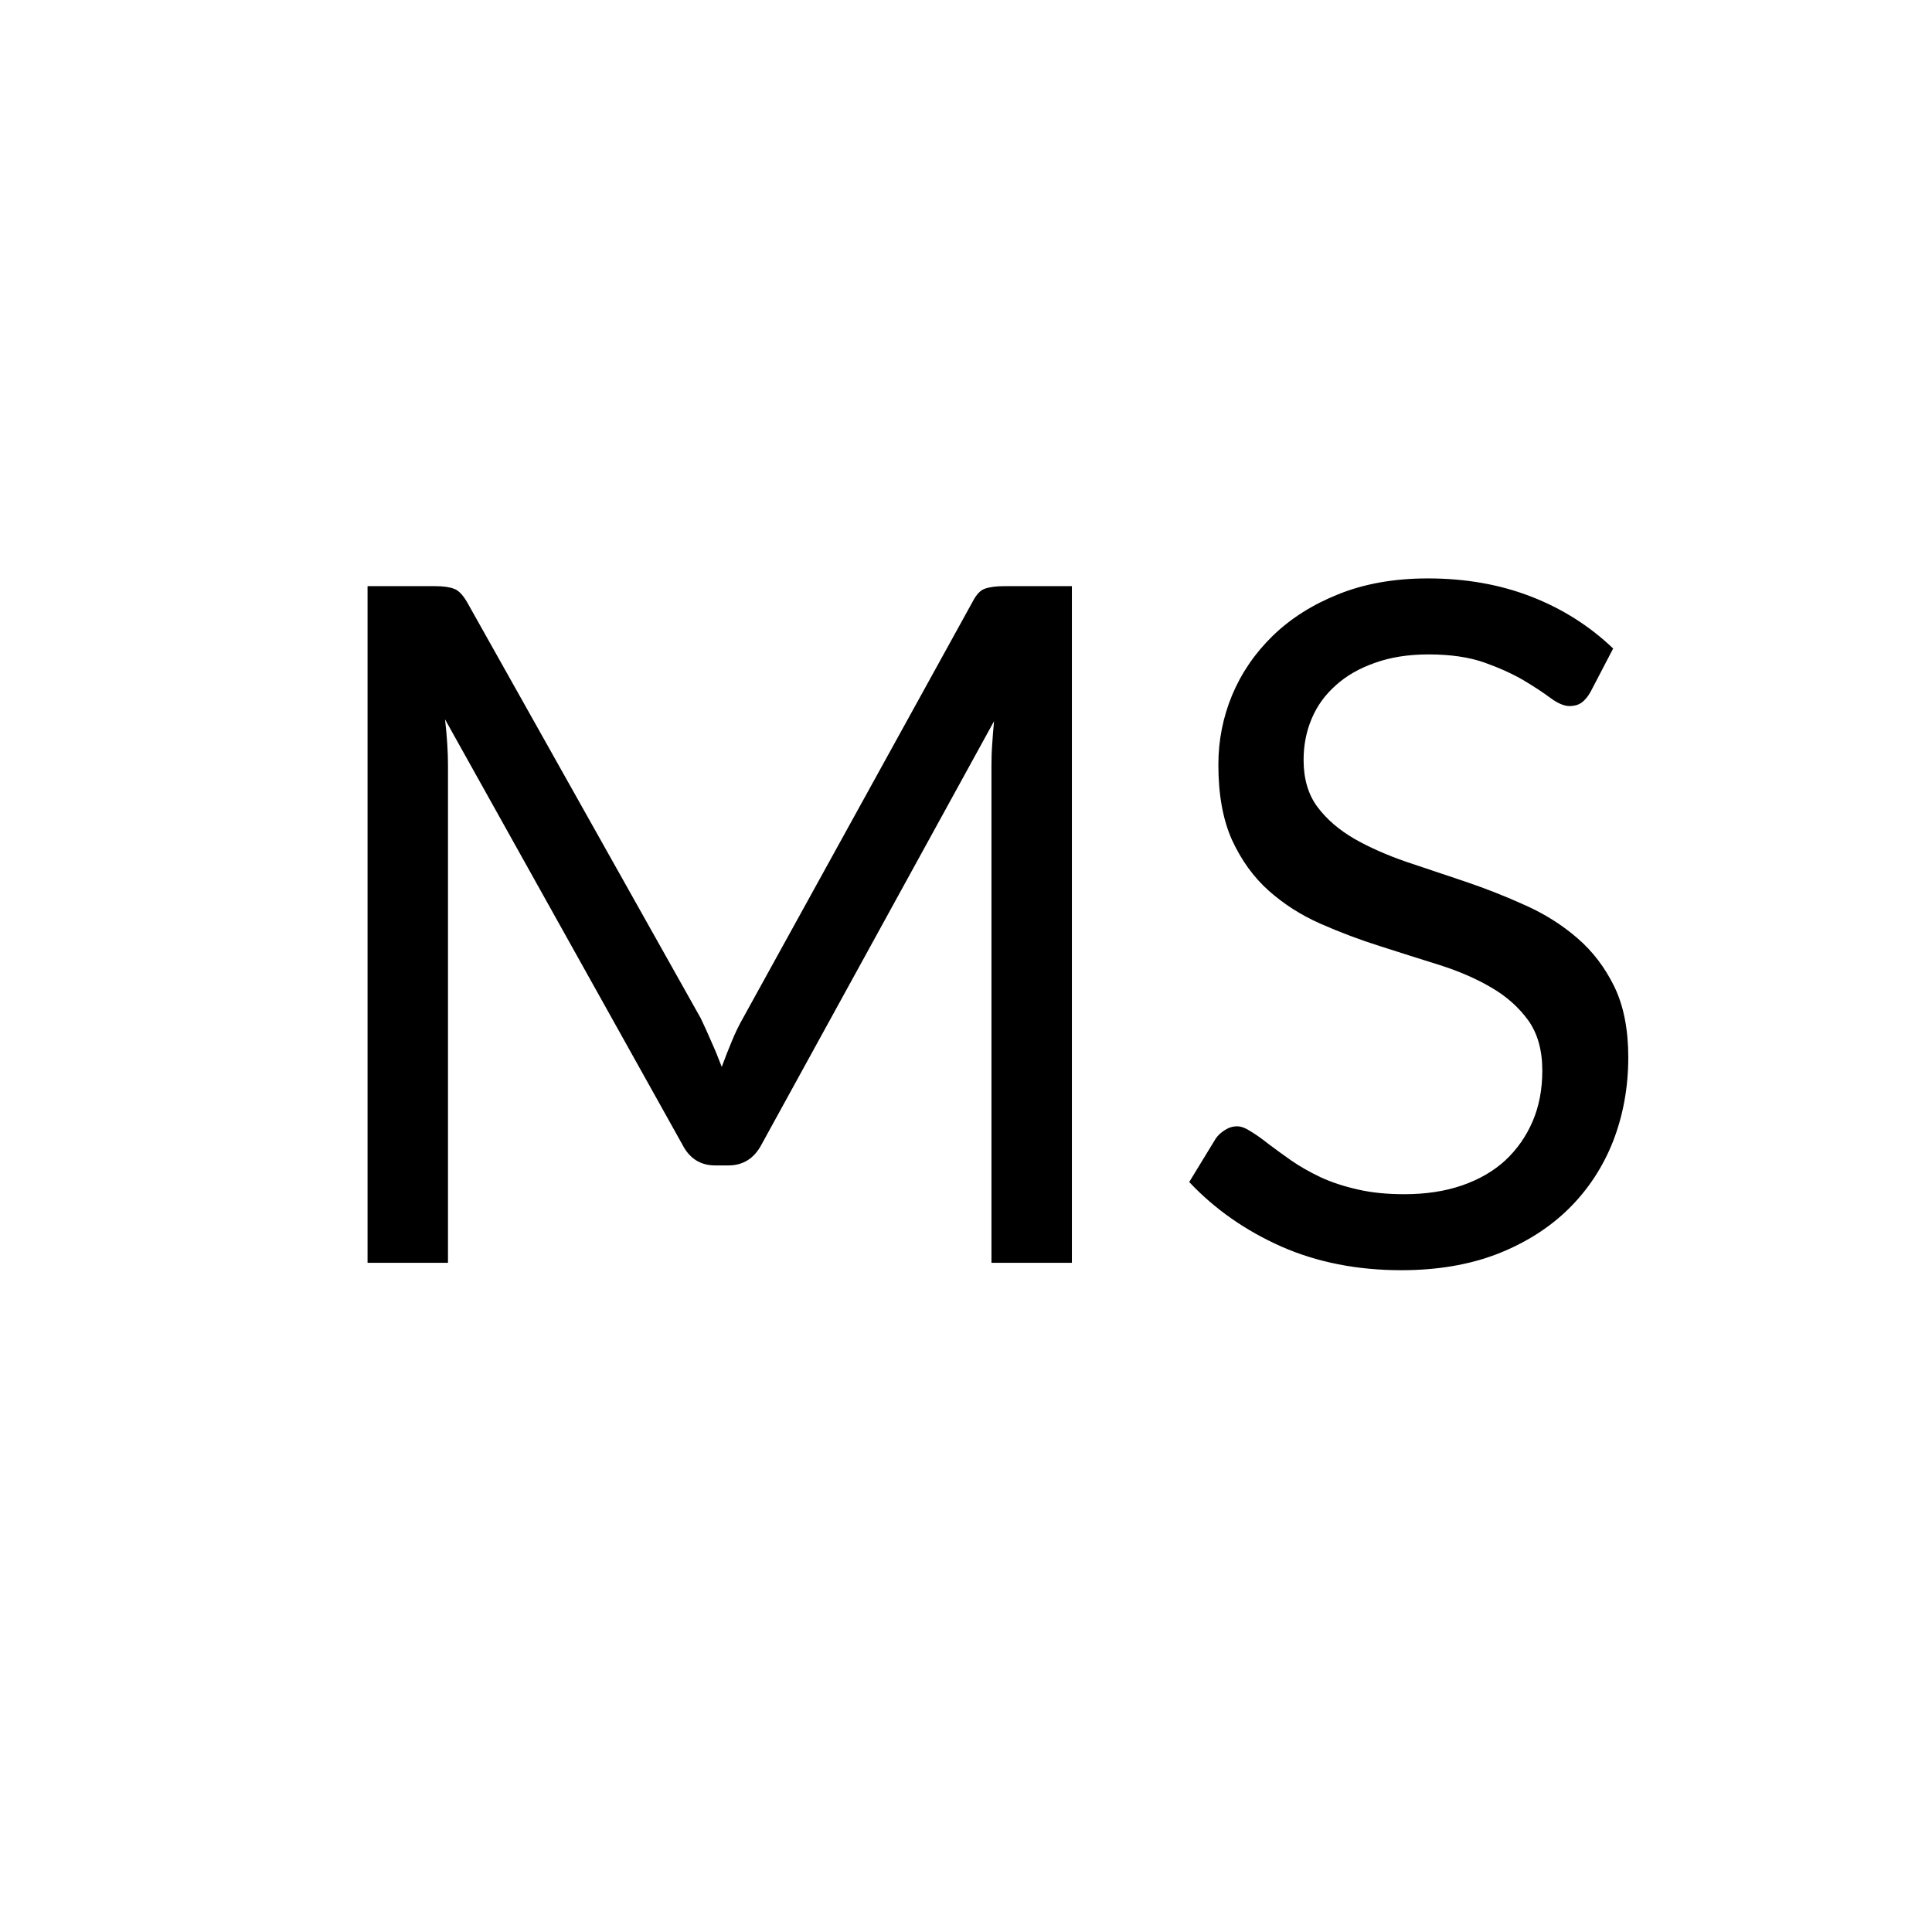
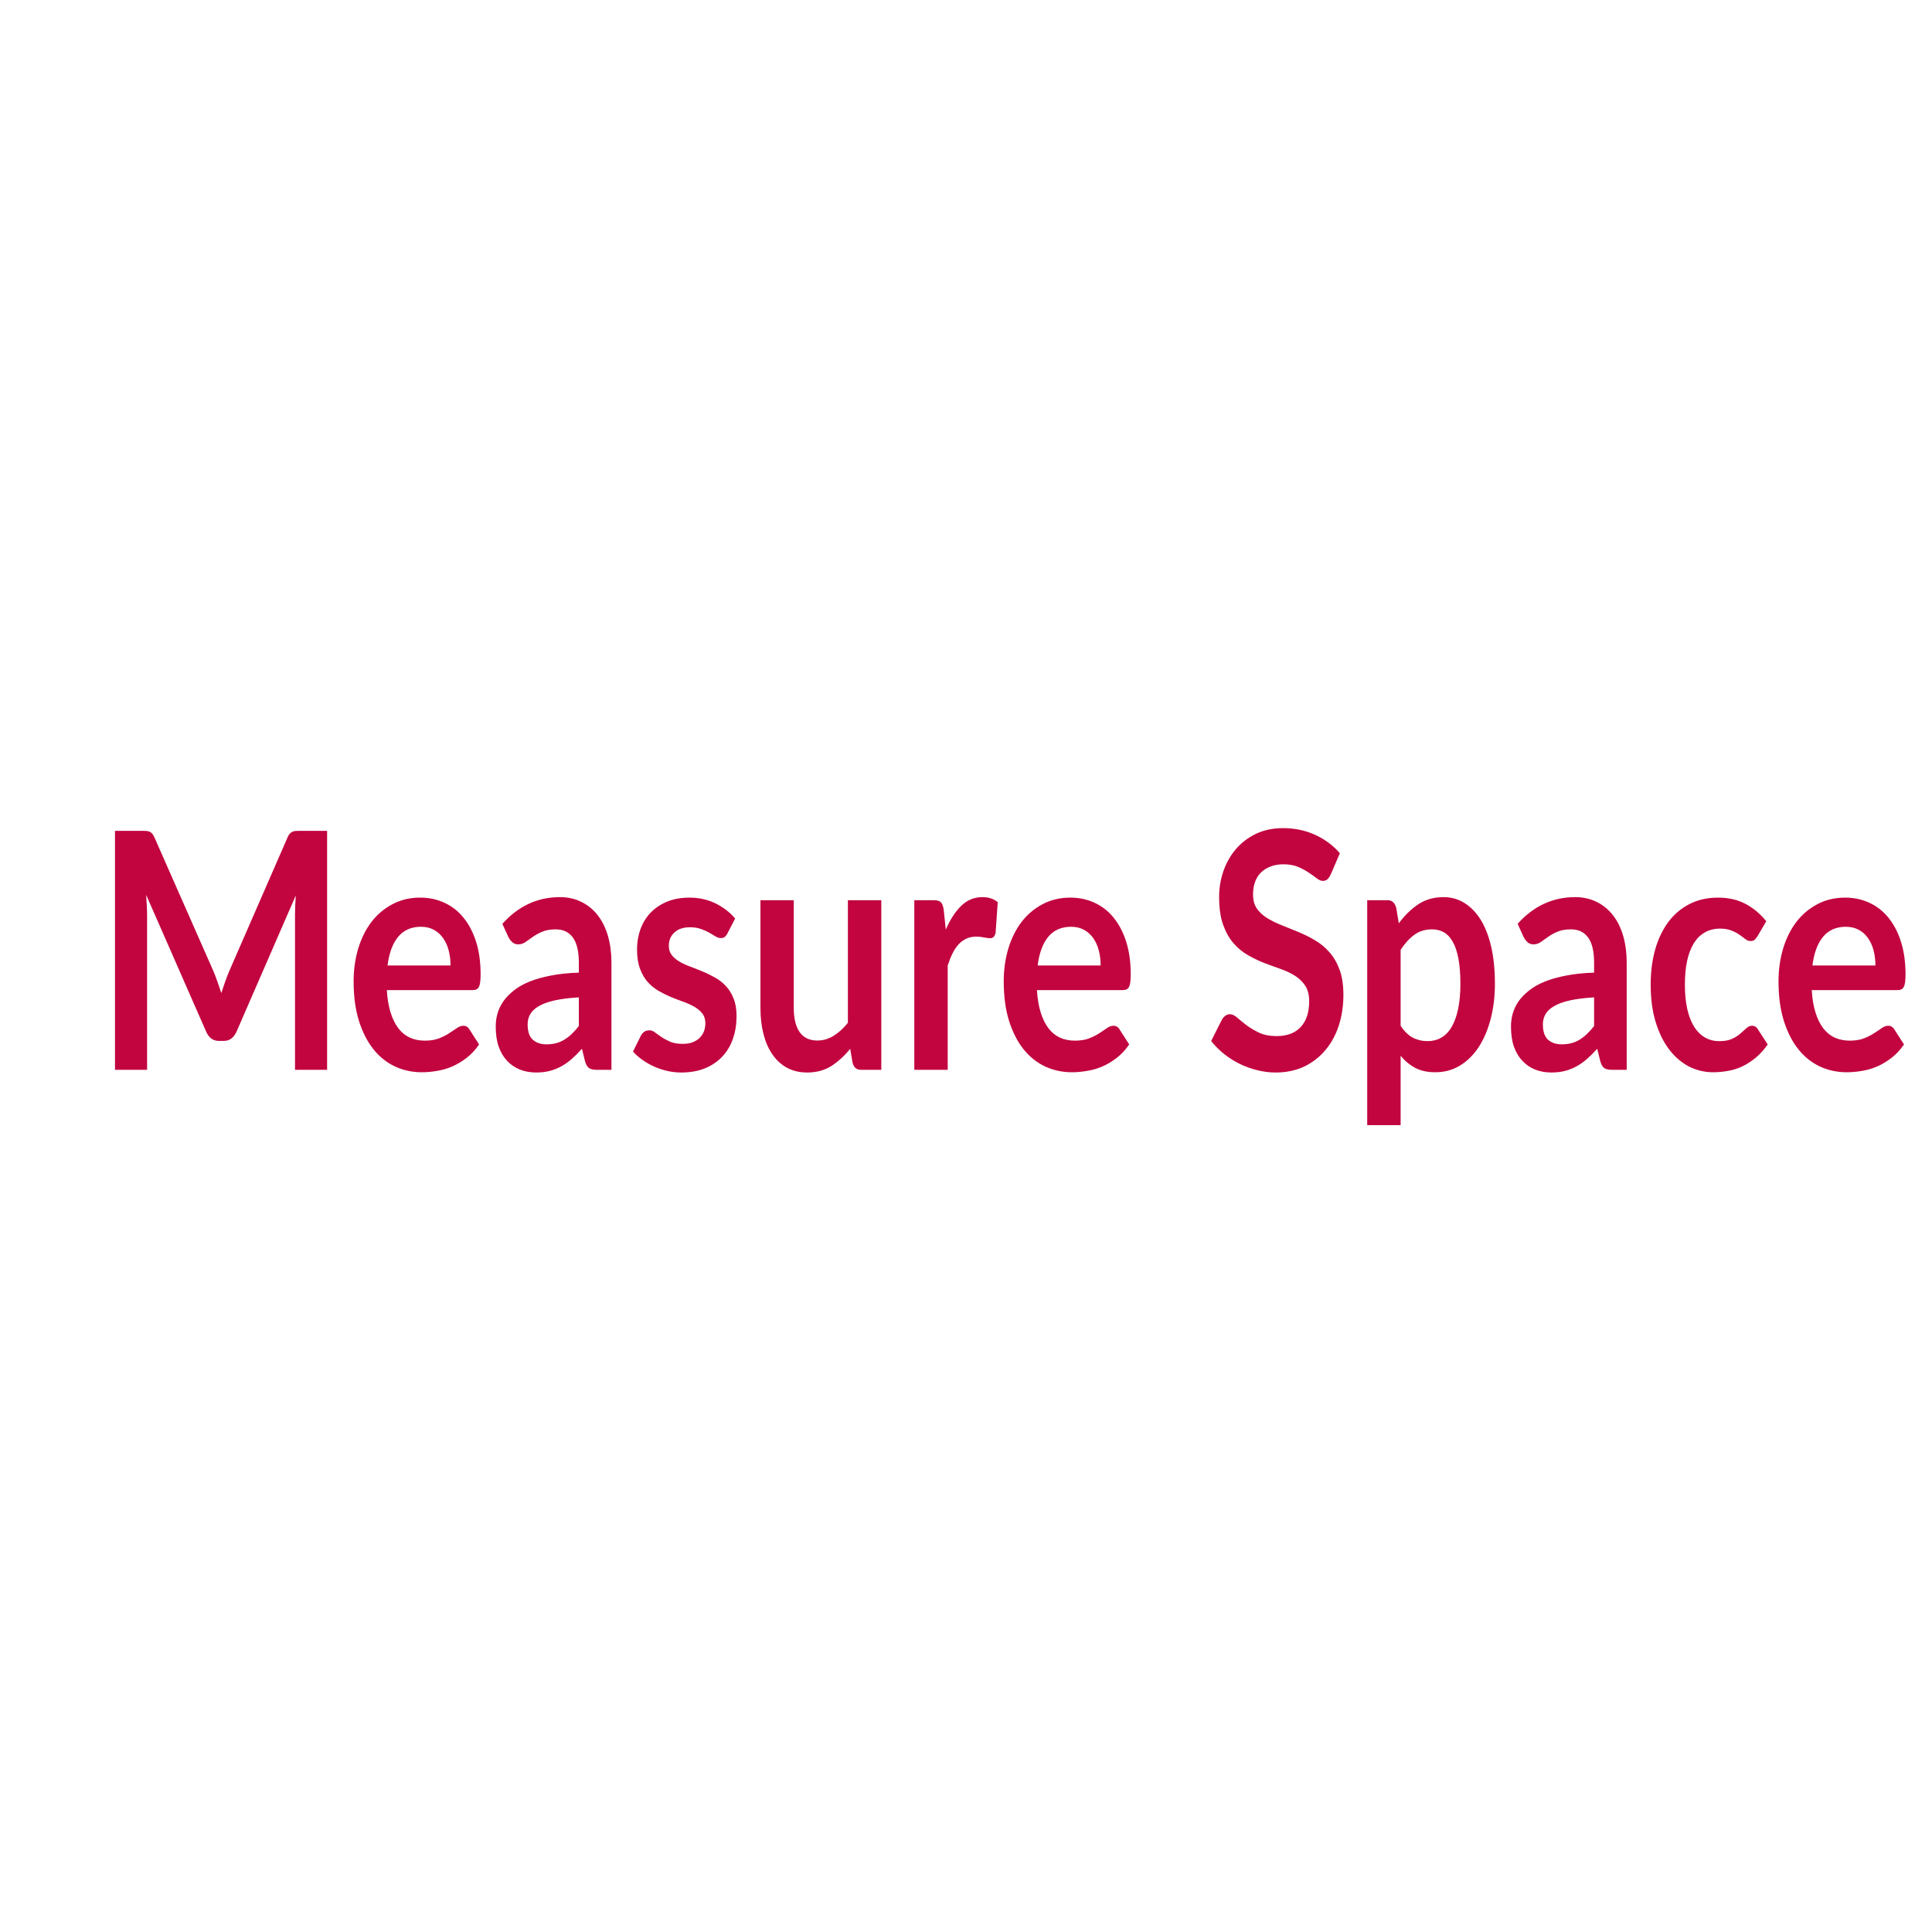
- <svg xmlns="http://www.w3.org/2000/svg" version="1.1" width="54px" height="54px" viewBox="0 0 54 54" xml:space="preserve">
+ <svg xmlns="http://www.w3.org/2000/svg" version="1.1" width="54" height="54" viewBox="0 0 54 54" xml:space="preserve">
  <defs>
</defs>
  <rect x="0" y="0" width="100%" height="100%" fill="transparent" />
-   <g transform="matrix(1 0 0 1 27 27)" id="a6725adb-1e6f-4c23-b102-8a5536b6f34d">
+   <g transform="matrix(1 0 0 1 27 27)" id="c51a1073-9ea1-472d-8b51-e924dd6e5bdf">
    <rect style="stroke: none; stroke-width: 1; stroke-dasharray: none; stroke-linecap: butt; stroke-dashoffset: 0; stroke-linejoin: miter; stroke-miterlimit: 4; fill: rgb(255,255,255); fill-rule: nonzero; opacity: 1; visibility: hidden;" vector-effect="non-scaling-stroke" x="-27" y="-27" rx="0" ry="0" width="54" height="54" />
  </g>
-   <g transform="matrix(Infinity NaN NaN Infinity 0 0)" id="96d50c18-405c-4e0f-92e7-27b19e4787d6">
+   <g transform="matrix(0 0 0 0 0 0)" id="97e84d96-467a-437a-ad43-6bcd5a177d4e">
</g>
-   <g transform="matrix(0.66 0 0 0.66 27 27)" style="" id="ea6434ad-3bbc-4ee6-901a-1fe58ce9eec6">
-     <text xml:space="preserve" font-family="Lato" font-size="40" font-style="normal" font-weight="400" style="stroke: none; stroke-width: 1; stroke-dasharray: none; stroke-linecap: butt; stroke-dashoffset: 0; stroke-linejoin: miter; stroke-miterlimit: 4; fill: rgb(0,0,0); fill-rule: nonzero; opacity: 1; white-space: pre;">
-       <tspan x="-29" y="12.57">MS</tspan>
+   <g transform="matrix(0.18 0 0 0.22 27 27)" style="" id="ac0cd42e-ef28-4fc5-9cd9-858ccd2859a9">
+     <text xml:space="preserve" font-family="Lato" font-size="42" font-style="normal" font-weight="700" style="stroke: none; stroke-width: 1; stroke-dasharray: none; stroke-linecap: butt; stroke-dashoffset: 0; stroke-linejoin: miter; stroke-miterlimit: 4; fill: rgb(194,4,63); fill-rule: nonzero; opacity: 1; white-space: pre;">
+       <tspan x="-135.52" y="13.19">Measure Space</tspan>
    </text>
  </g>
</svg>
